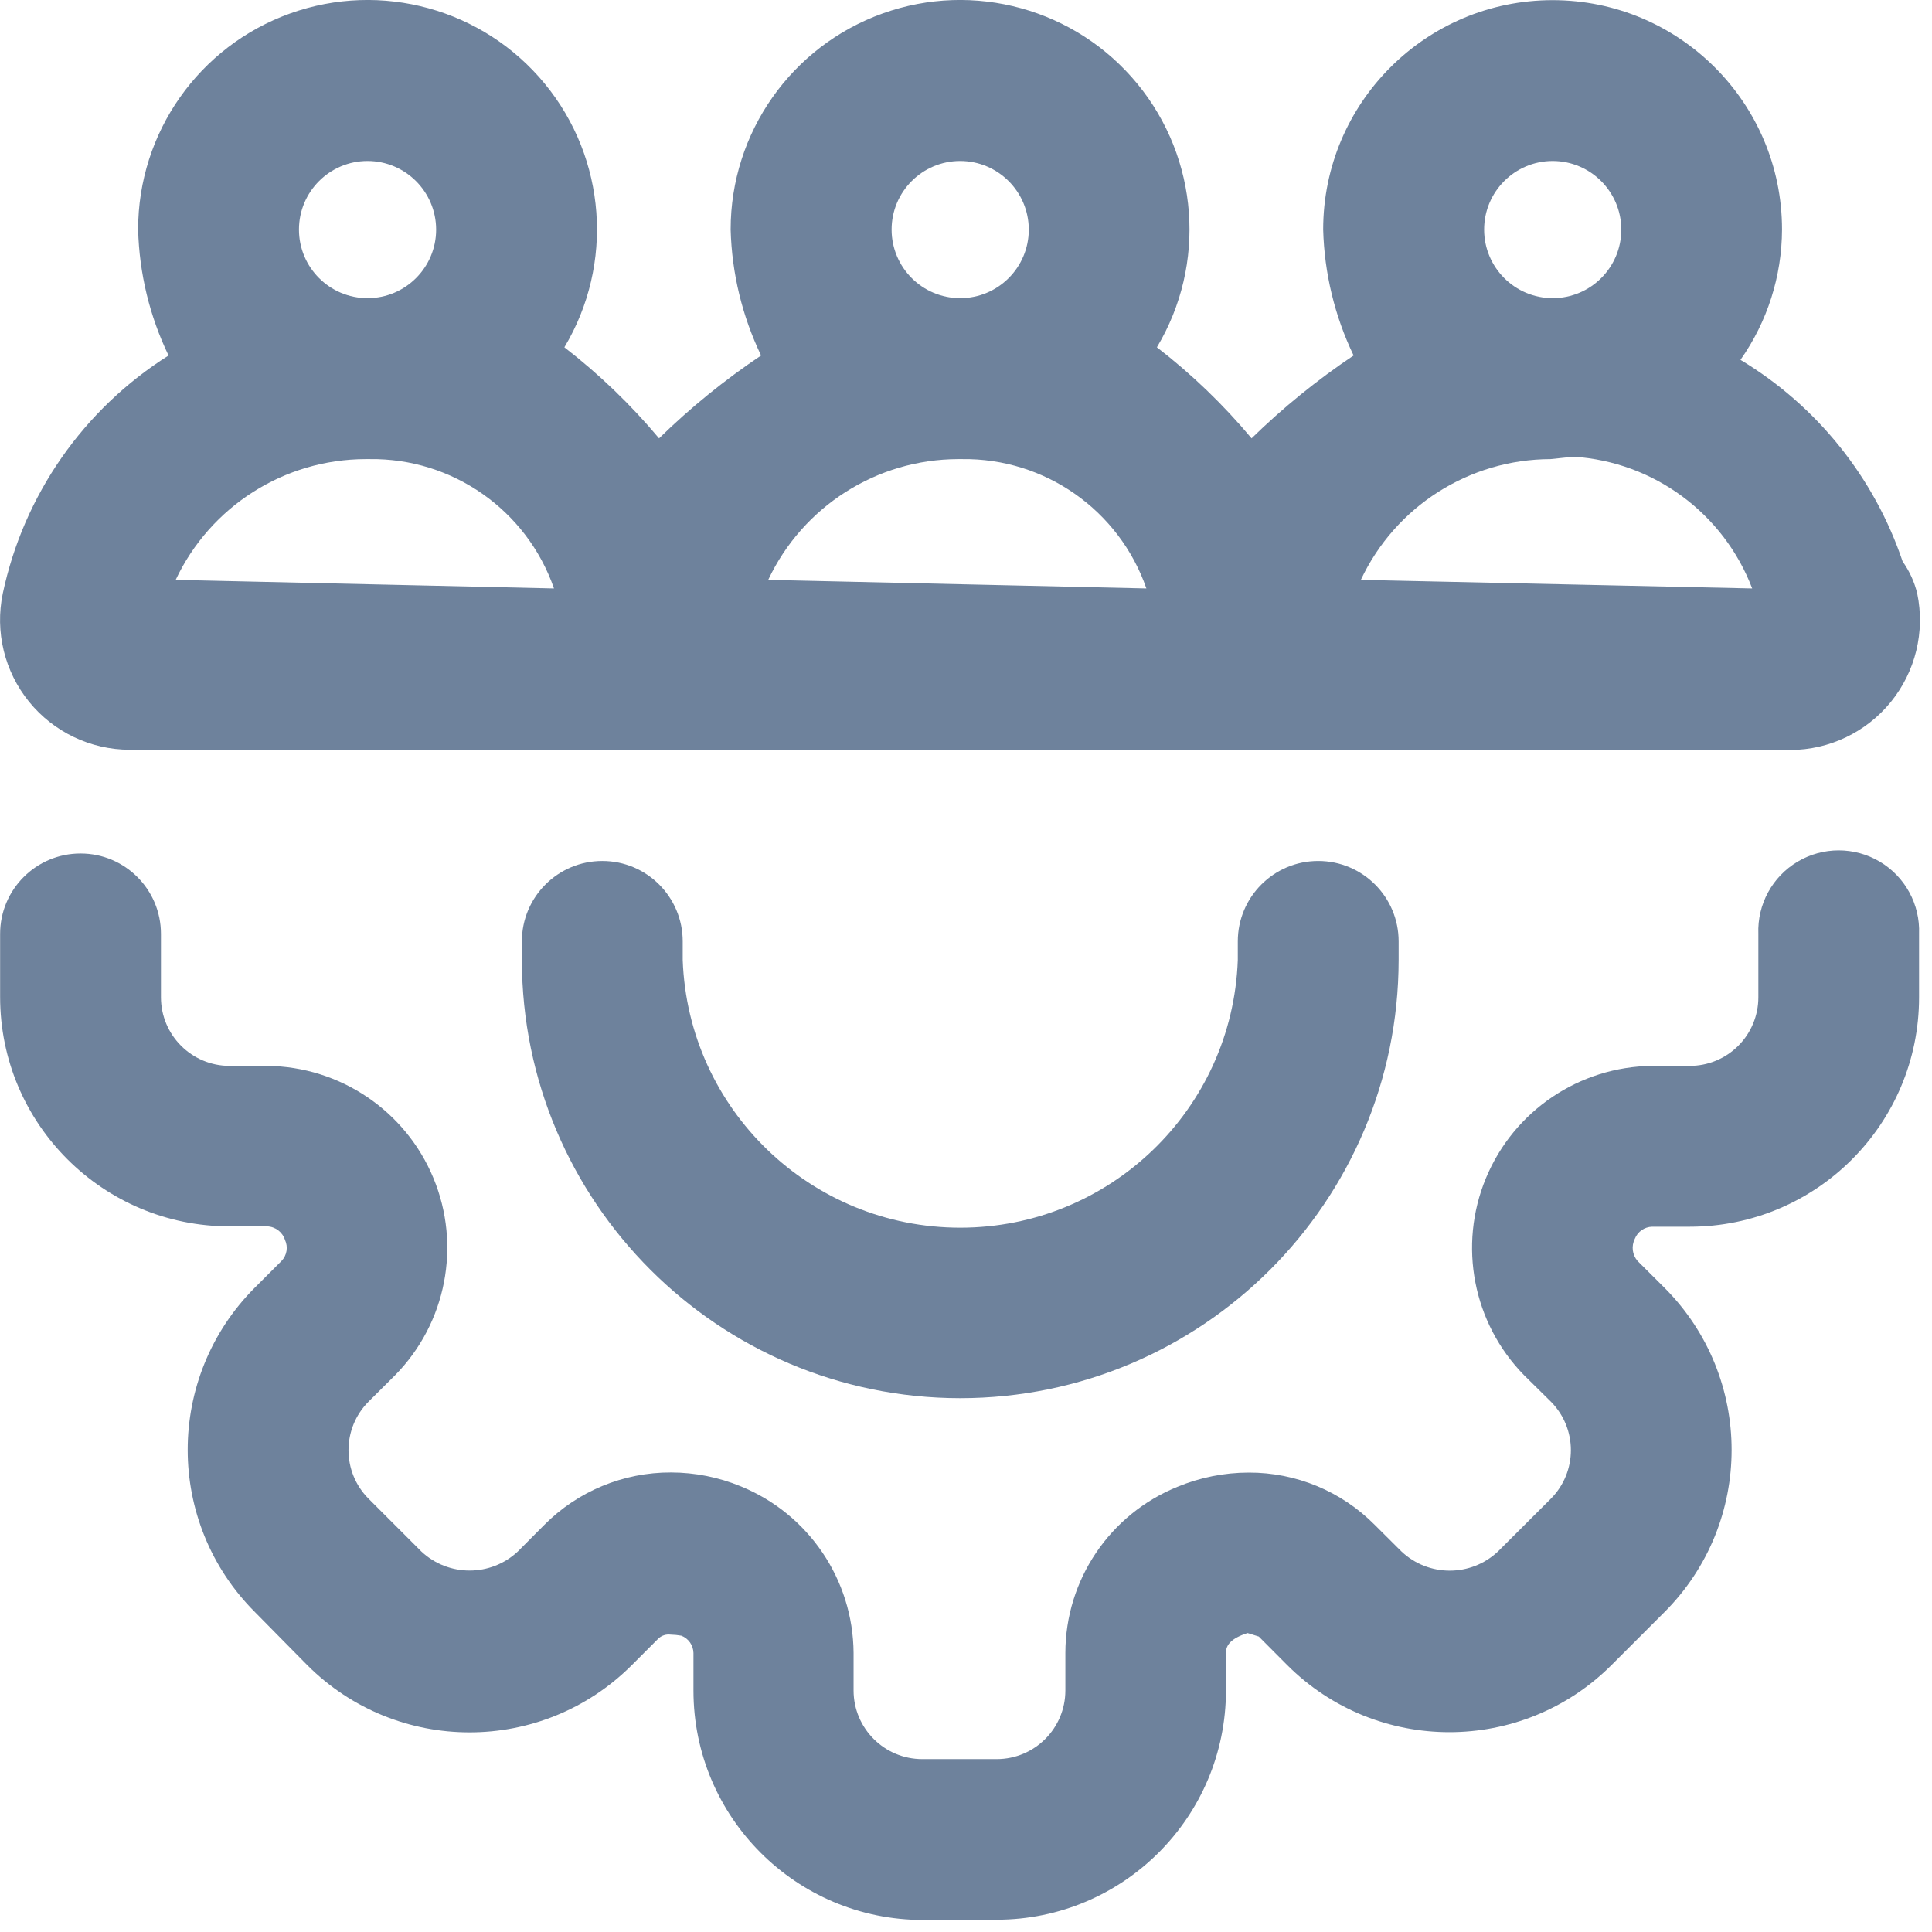
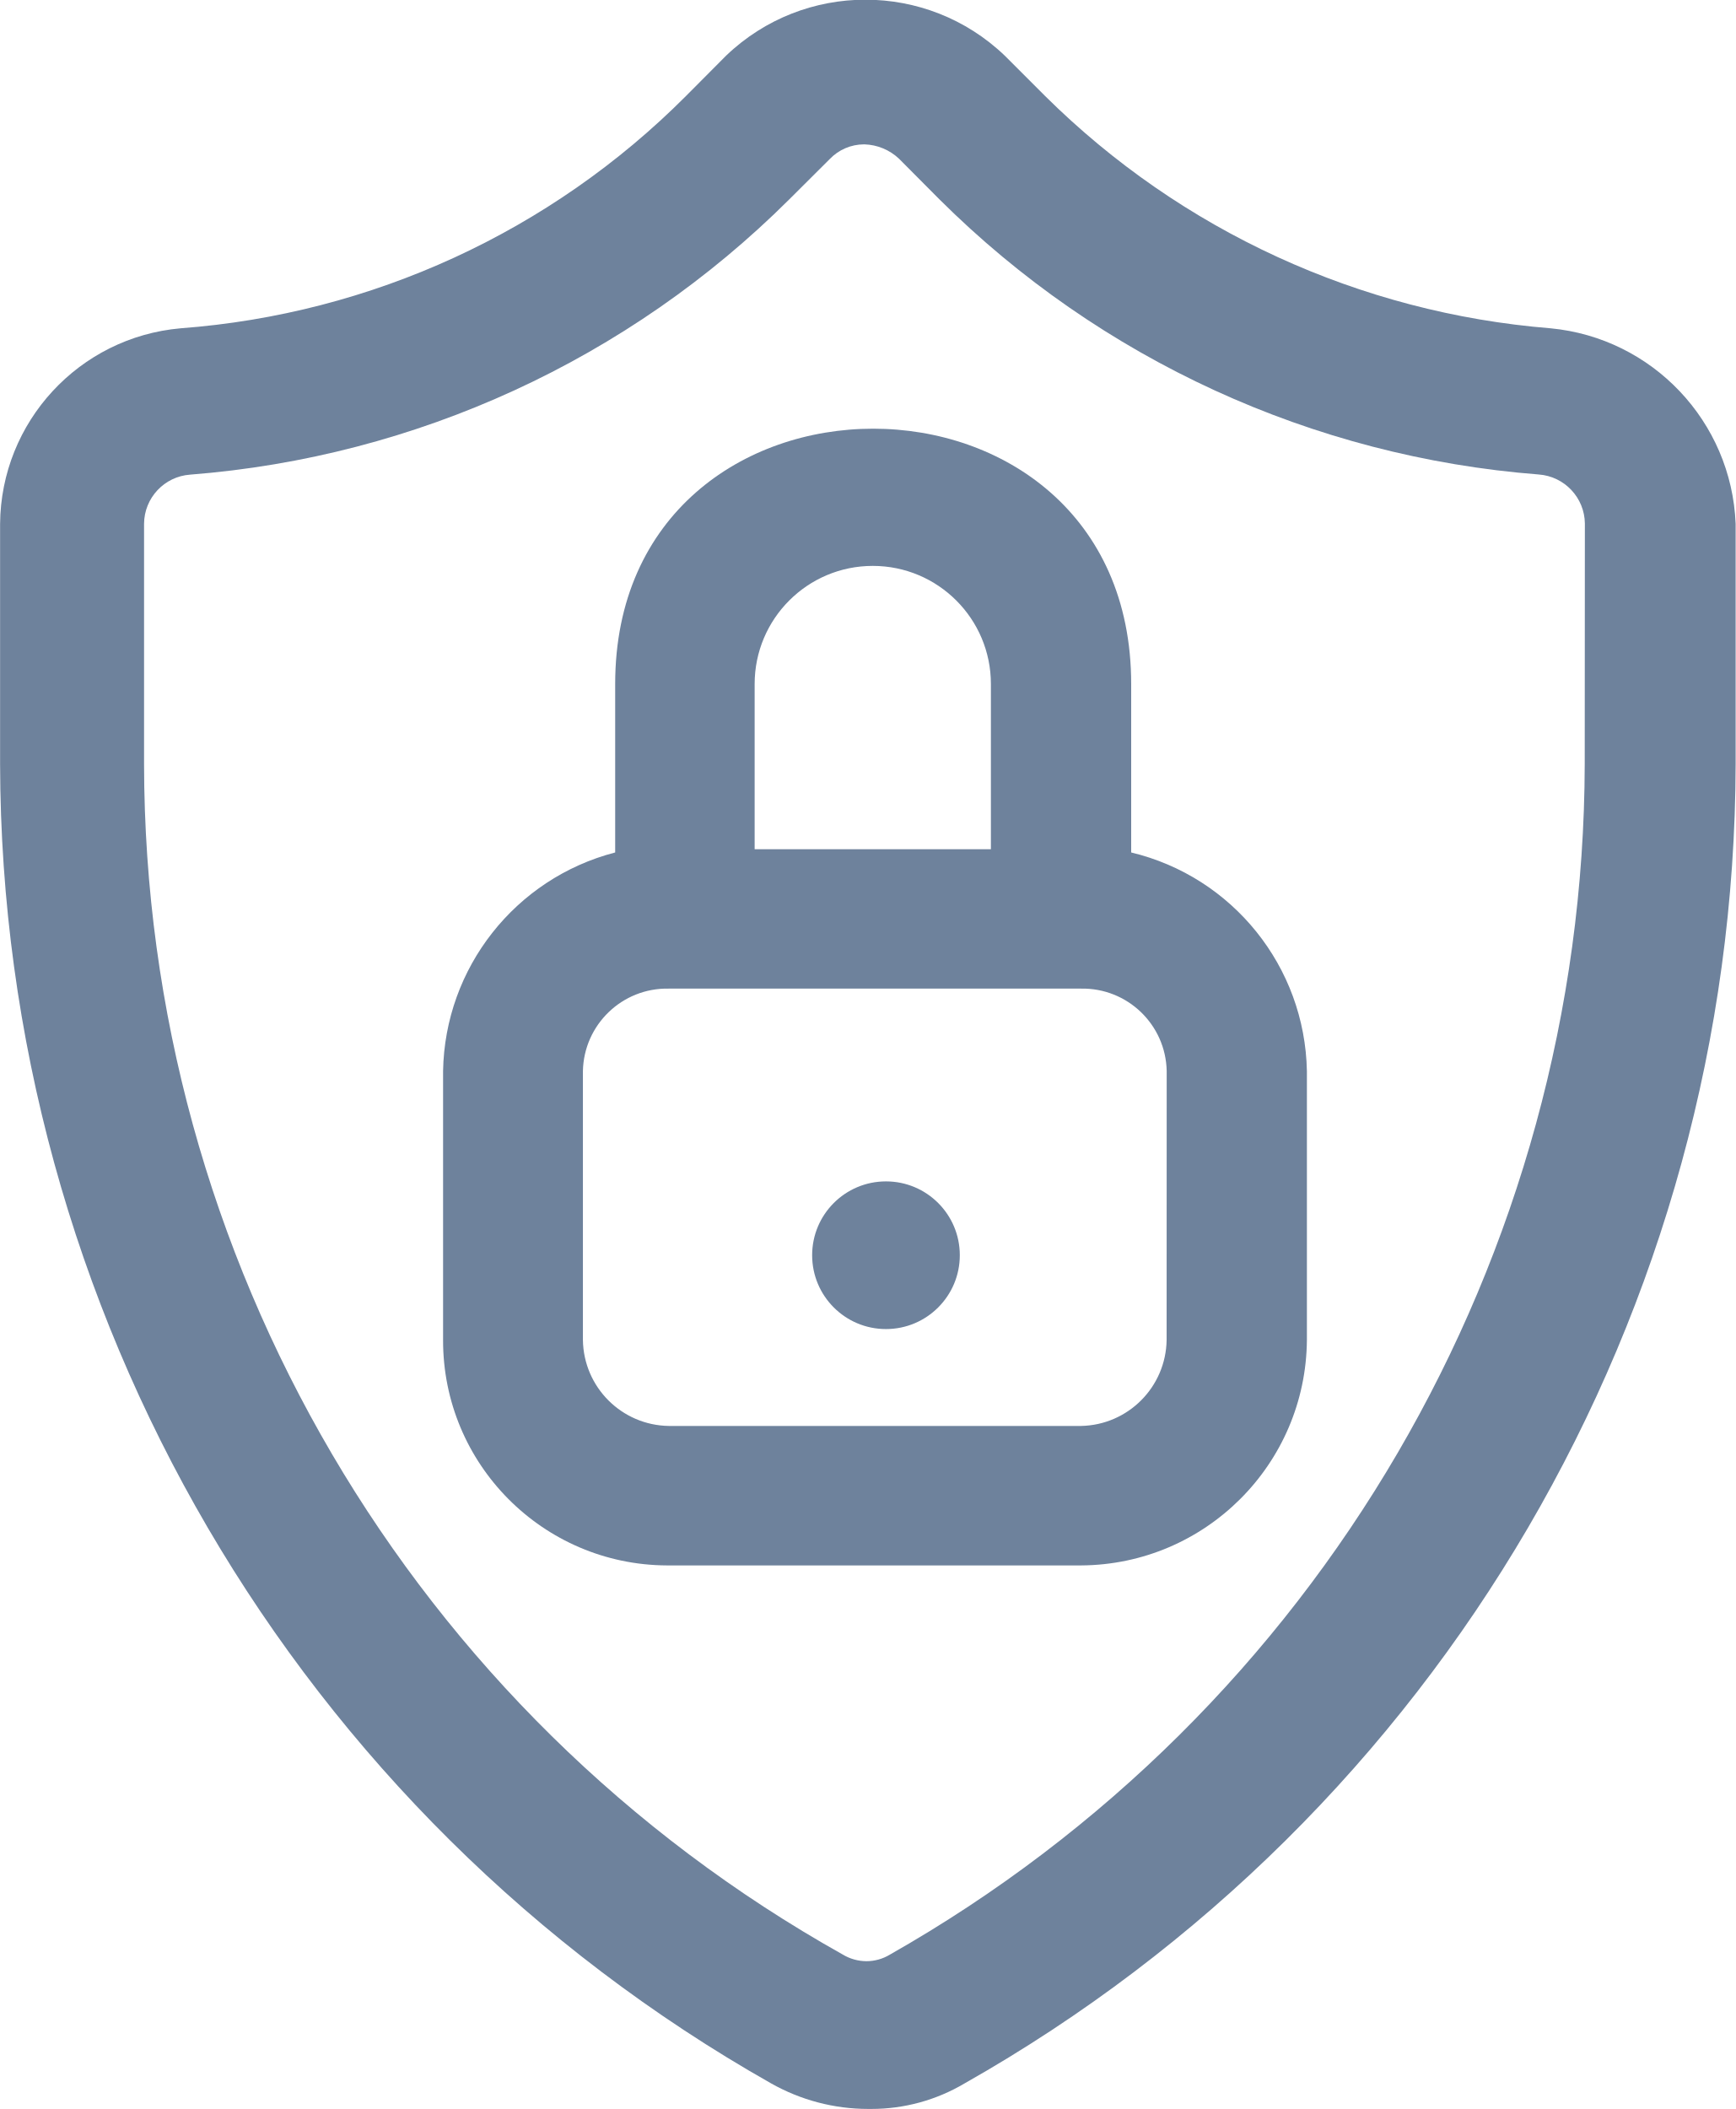
- <svg xmlns="http://www.w3.org/2000/svg" width="16" height="16" viewBox="0 0 16 16">
-   <g id="Group_5407" data-name="Group 5407" transform="translate(-2144 -14983)">
-     <g id="Group_5399" data-name="Group 5399" transform="translate(2143.951 14982.95)">
-       <path id="Path_13462" data-name="Path 13462" d="M7.692,15.95a1.9,1.9,0,0,1-1.9-1.9v-.311a.157.157,0,0,0-.1-.143.588.588,0,0,0-.09-.009.124.124,0,0,0-.1.032l-.221.221a1.9,1.9,0,0,1-2.687,0L2.16,13.4a1.9,1.9,0,0,1,0-2.687l.22-.22a.156.156,0,0,0,.029-.175.161.161,0,0,0-.148-.112H1.95a1.9,1.9,0,0,1-1.9-1.9V7.784a.666.666,0,0,1,1.332,0v.525a.569.569,0,0,0,.568.568h.311a1.506,1.506,0,0,1,1.061,2.561l-.22.219a.569.569,0,0,0,0,.805l.436.436a.584.584,0,0,0,.8,0l.218-.219a1.472,1.472,0,0,1,1.05-.435,1.52,1.52,0,0,1,.578.115,1.5,1.5,0,0,1,.934,1.38v.311a.569.569,0,0,0,.569.568h.617a.569.569,0,0,0,.568-.568v-.311A1.486,1.486,0,0,1,9.8,12.363a1.545,1.545,0,0,1,.59-.118,1.463,1.463,0,0,1,1.045.434l.22.219a.582.582,0,0,0,.8,0l.437-.436a.57.57,0,0,0,0-.805l-.222-.219a1.507,1.507,0,0,1,1.061-2.561h.311a.568.568,0,0,0,.569-.568V7.784a.666.666,0,1,1,1.331,0v.525a1.9,1.9,0,0,1-1.9,1.9h-.311a.158.158,0,0,0-.143.1.166.166,0,0,0,.023.184l.222.221a1.9,1.9,0,0,1,0,2.687l-.437.437a1.9,1.9,0,0,1-2.688,0l-.234-.235-.093-.029c-.138.044-.179.1-.179.163v.311a1.9,1.9,0,0,1-1.9,1.9Z" fill="#6e829c" />
-       <path id="Path_13463" data-name="Path 13463" d="M1.123,6.259A1.075,1.075,0,0,1,.072,4.965,3.088,3.088,0,0,1,1.445,2.994a2.554,2.554,0,0,1-.252-1.043,1.9,1.9,0,1,1,3.53.975,5.054,5.054,0,0,1,.784.754,5.947,5.947,0,0,1,.845-.686A2.57,2.57,0,0,1,6.1,1.951a1.9,1.9,0,1,1,3.53.975,5.009,5.009,0,0,1,.784.754,5.947,5.947,0,0,1,.845-.686,2.57,2.57,0,0,1-.252-1.043,1.9,1.9,0,1,1,3.8,0,1.884,1.884,0,0,1-.344,1.079A3.109,3.109,0,0,1,15.806,4.7a.764.764,0,0,1,.121.266,1.077,1.077,0,0,1-1.05,1.295ZM12.89,3.852a1.74,1.74,0,0,0-1.571,1l3.241.071a1.7,1.7,0,0,0-1.479-1.091Zm-4.906,0a1.743,1.743,0,0,0-1.573,1l3.132.071A1.594,1.594,0,0,0,8.016,3.852Zm-4.908,0a1.742,1.742,0,0,0-1.572,1l3.133.071A1.594,1.594,0,0,0,3.109,3.852Zm9.831-2.469a.568.568,0,1,0,.569.568A.569.569,0,0,0,12.907,1.383ZM8,1.383a.568.568,0,1,0,.569.568A.569.569,0,0,0,8,1.383Zm-4.907,0a.568.568,0,1,0,.568.568A.569.569,0,0,0,3.093,1.383Z" fill="#6e829c" />
-       <path id="Path_13464" data-name="Path 13464" d="M8,11.629A3.633,3.633,0,0,1,4.371,8V7.846a.666.666,0,1,1,1.332,0V8A2.3,2.3,0,0,0,10.3,8V7.846a.666.666,0,1,1,1.332,0V8A3.633,3.633,0,0,1,8,11.629Z" fill="#6e829c" />
+ <svg xmlns="http://www.w3.org/2000/svg" width="23.508" height="28.563" viewBox="0 0 23.508 28.563">
+   <defs>
+     <style>g{fill:#6e829c;}</style>
+   </defs>
+   <g id="Group_6332" data-name="Group 6332" transform="translate(-1191 -140)">
+     <g id="Group_6331" data-name="Group 6331" transform="translate(-8219 -19128)">
+       <g id="Group_6330" data-name="Group 6330" transform="translate(9409.701 19267.701)">
+         <path id="Path_14373" data-name="Path 14373" d="M21.3,4.745A10.975,10.975,0,0,1,14.455,1.6l-.548-.548a2.728,2.728,0,0,0-3.773,0L9.589,1.6A10.8,10.8,0,0,1,2.745,4.745,2.681,2.681,0,0,0,.3,7.394v3.252A20.584,20.584,0,0,0,10.743,28.515a2.675,2.675,0,0,0,1.315.346H12.1a2.471,2.471,0,0,0,1.262-.345A20.581,20.581,0,0,0,23.807,10.646V7.393A2.772,2.772,0,0,0,21.3,4.745Zm.463,5.9A18.584,18.584,0,0,1,12.35,26.772a.613.613,0,0,1-.316.088.626.626,0,0,1-.322-.091A18.5,18.5,0,0,1,2.25,10.647V7.393a.672.672,0,0,1,.624-.666A12.92,12.92,0,0,0,10.988,3l.548-.546a.645.645,0,0,1,.465-.2h.007a.714.714,0,0,1,.467.194L13.024,3A12.928,12.928,0,0,0,21.14,6.725a.674.674,0,0,1,.625.664Z" />
+         <g id="download_1" data-name="download 1">
+           <path id="Path_14372" data-name="Path 14372" d="M15.62,11.844V9.563c0-4.611-6.989-4.611-6.989,0v2.281A3.115,3.115,0,0,0,6.3,14.805v3.641A3.046,3.046,0,0,0,9.333,21.5h5.608A3.077,3.077,0,0,0,18,18.446V14.805A3.105,3.105,0,0,0,15.62,11.844Zm-5.1-2.281a1.6,1.6,0,1,1,3.2,0V11.8h-3.2ZM16.1,18.446a1.182,1.182,0,0,1-1.16,1.165H9.359a1.181,1.181,0,0,1-1.165-1.165V14.805a1.14,1.14,0,0,1,1.163-1.117h5.584a1.139,1.139,0,0,1,1.16,1.116Z" />
+         </g>
+       </g>
    </g>
-     <rect id="Rectangle_1536" data-name="Rectangle 1536" width="16" height="16" transform="translate(2144 14983)" fill="none" />
+     <circle id="Ellipse_137" data-name="Ellipse 137" cx="1" cy="1" r="1" transform="translate(1202 156)" />
  </g>
</svg>
